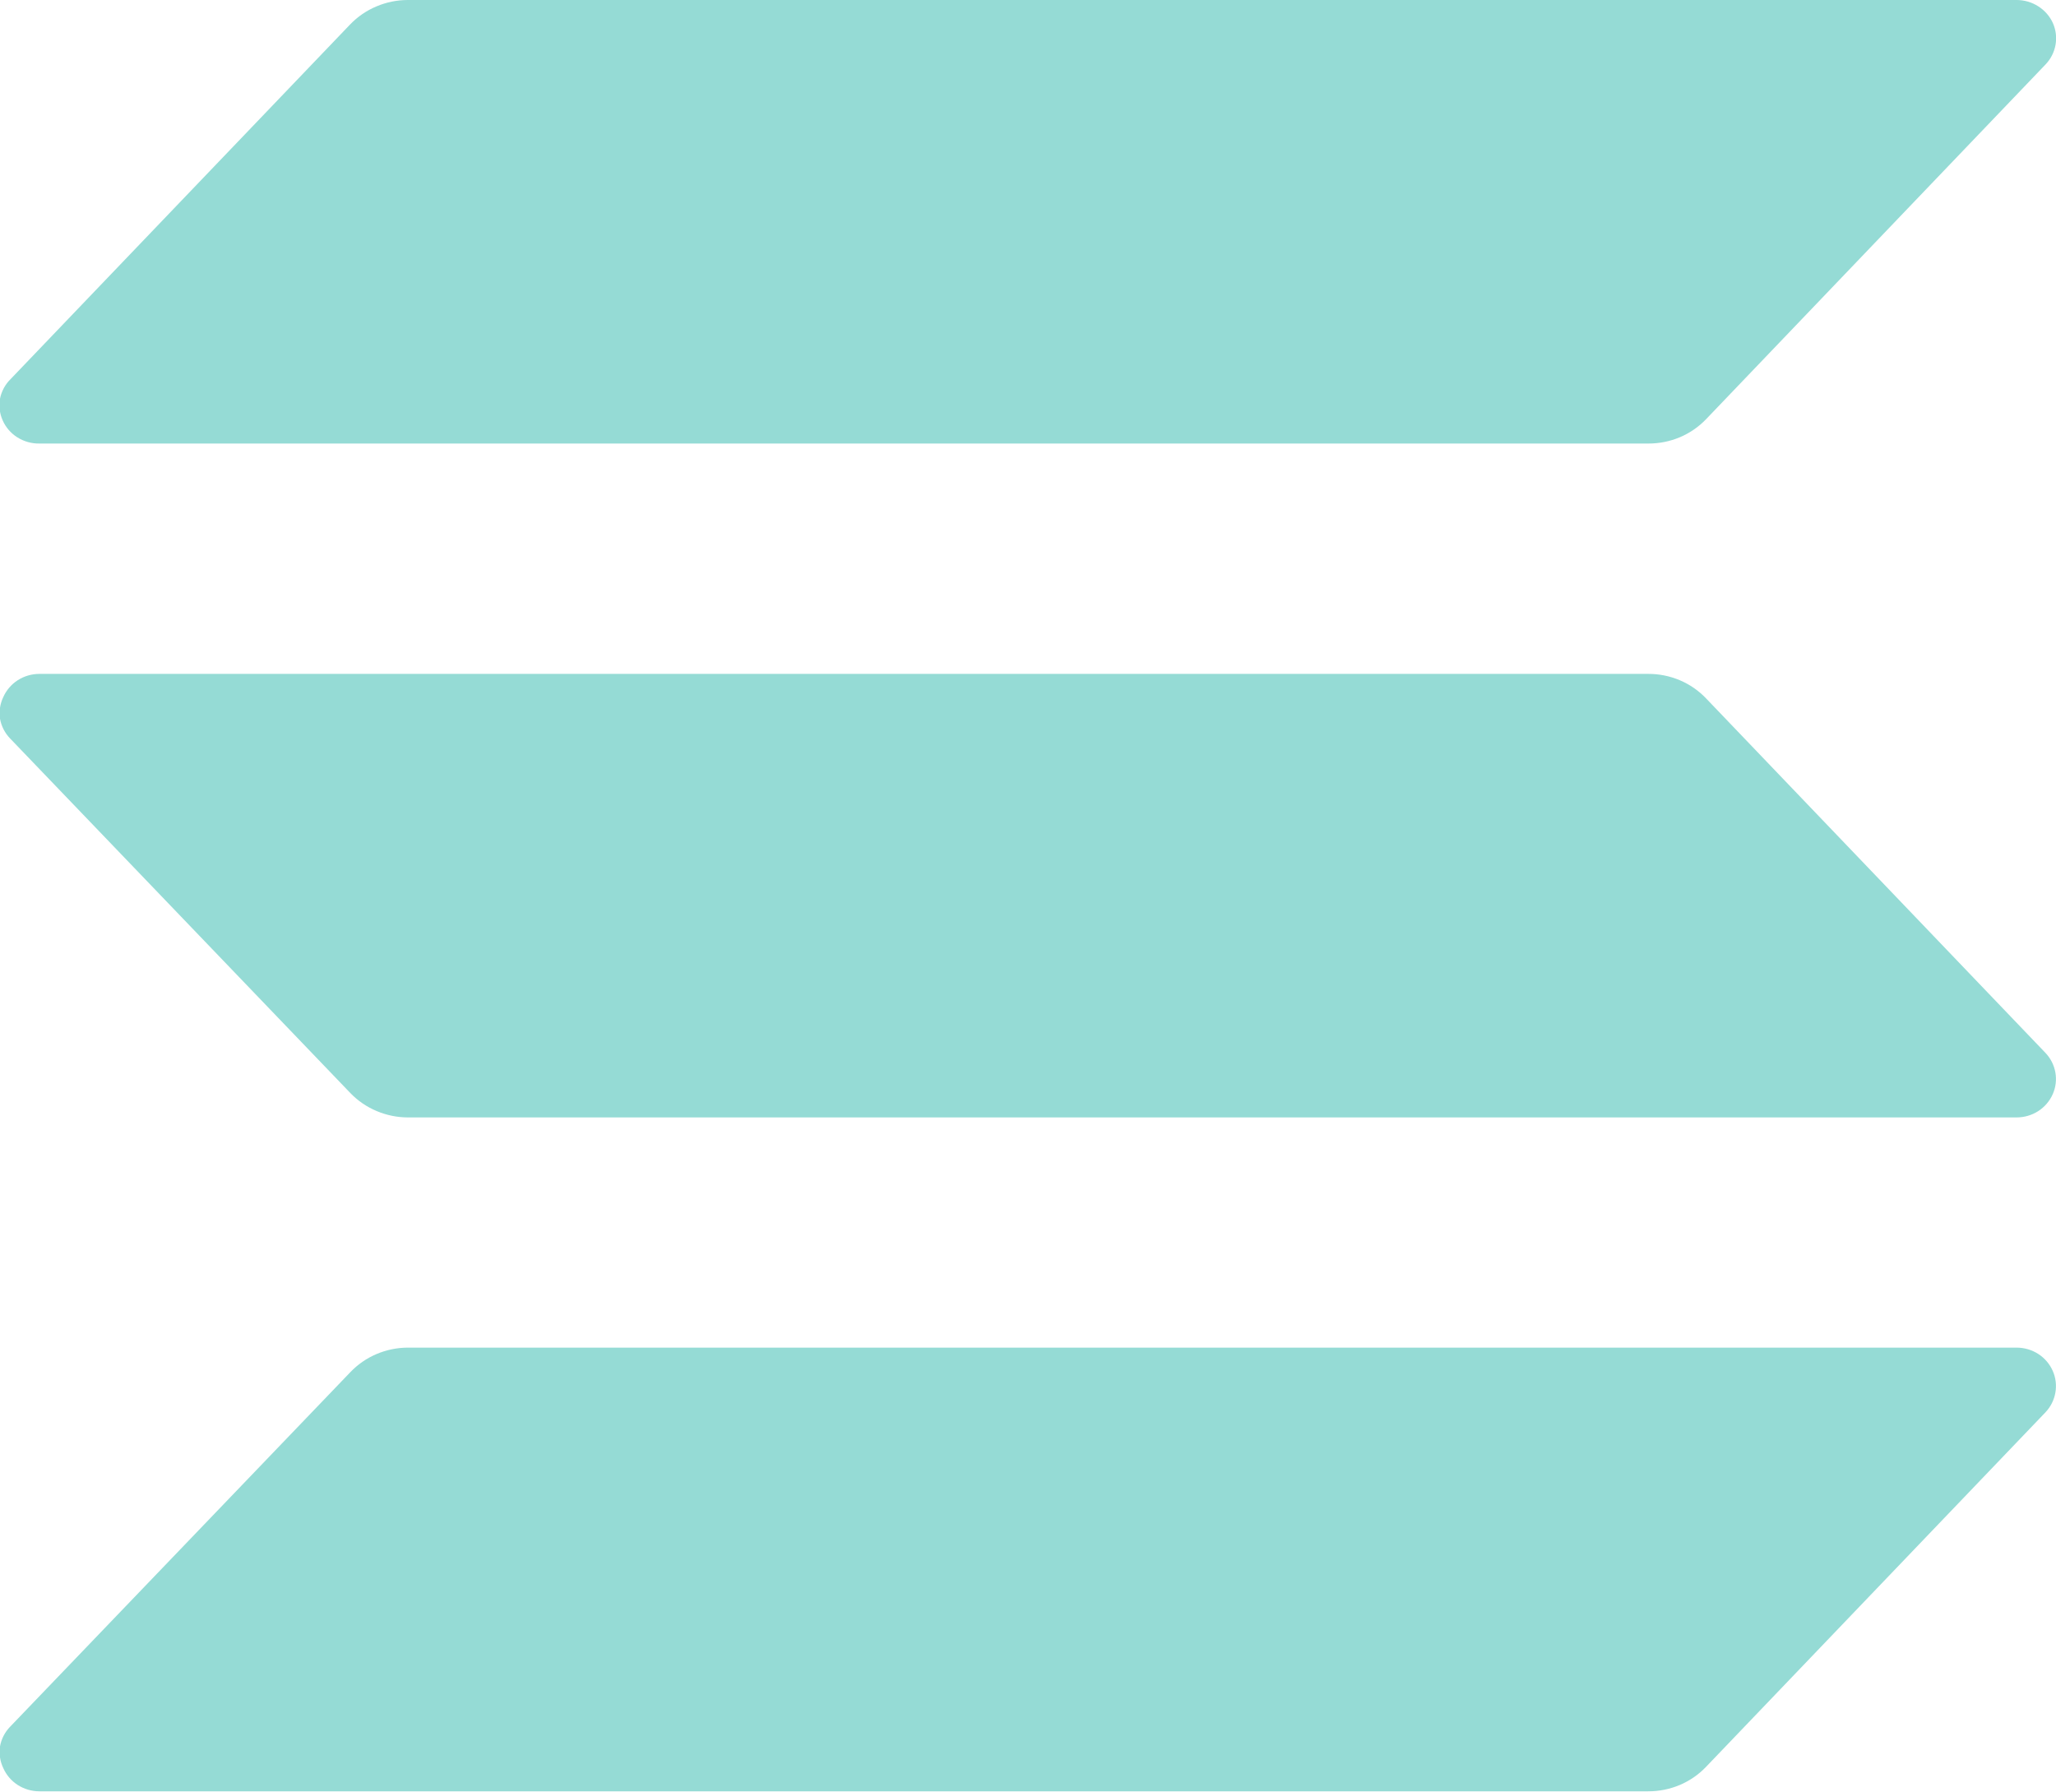
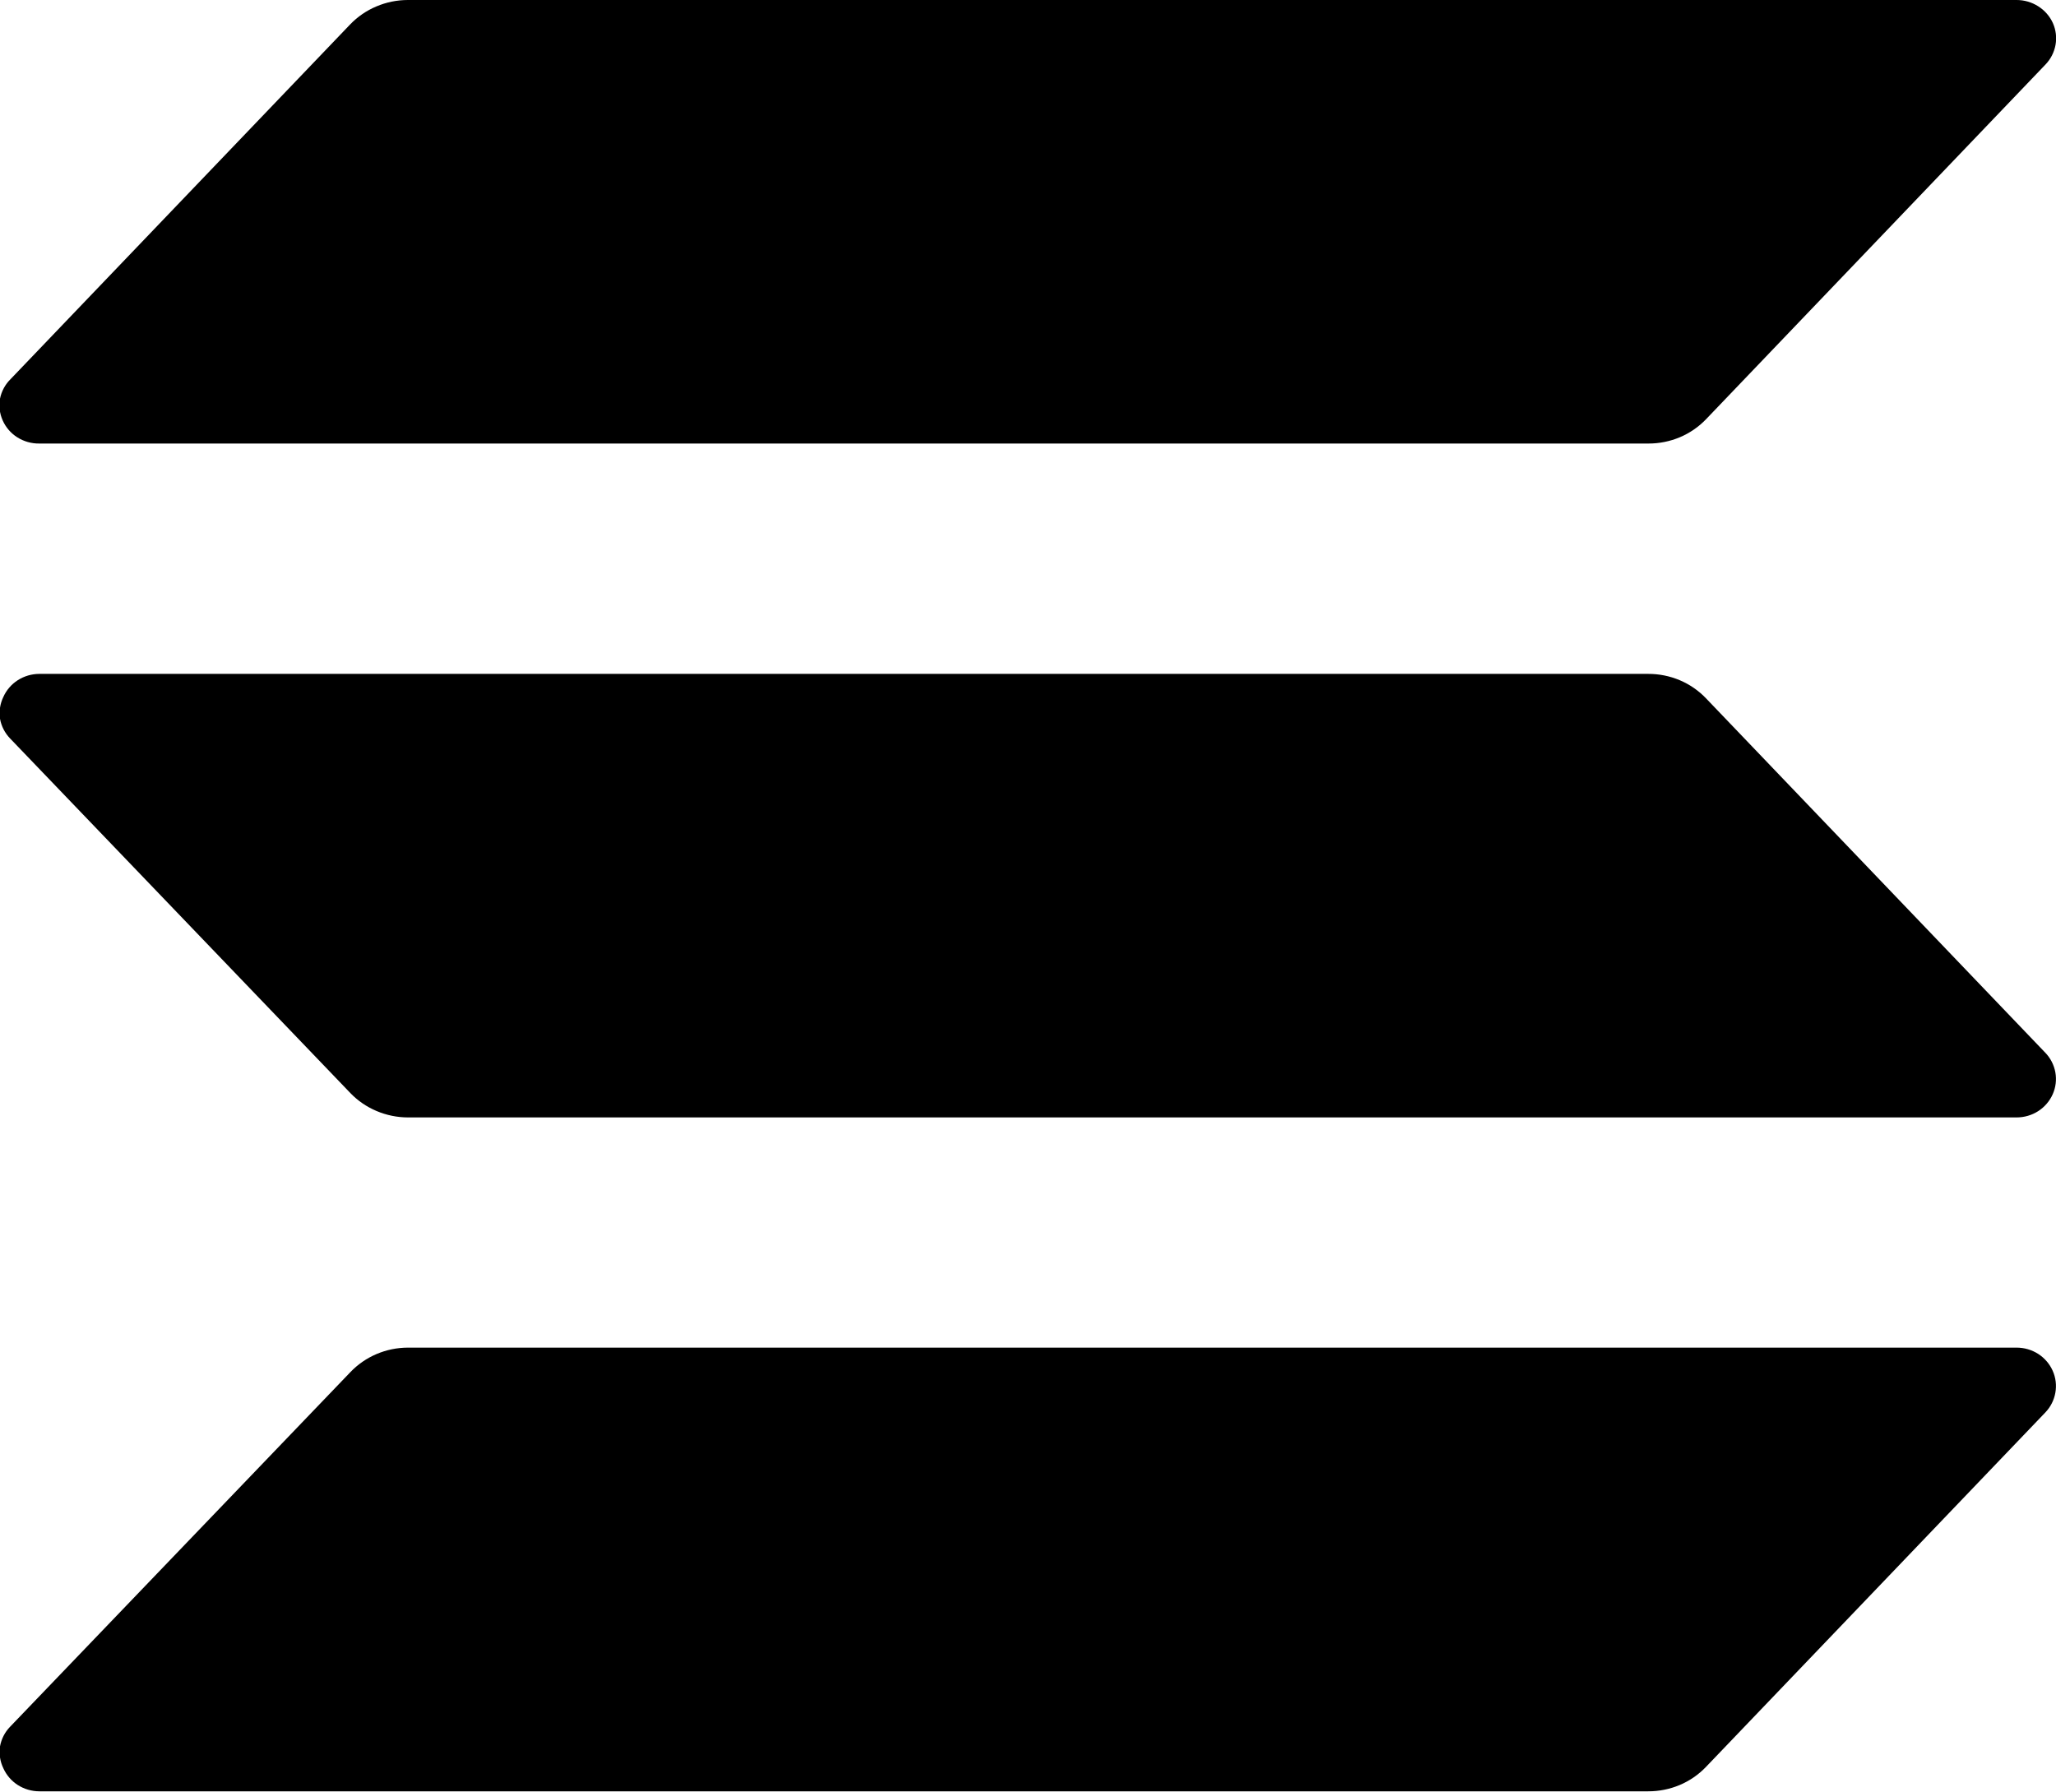
<svg xmlns="http://www.w3.org/2000/svg" data-name="solana-logo-dark" width="13.058" height="11.377" viewBox="0 0 13.058 11.377">
-   <path id="solanaLogoMark" d="M12.991,8.97l-2.156,2.252a.5.5,0,0,1-.167.115.512.512,0,0,1-.2.04H.25a.255.255,0,0,1-.137-.04.246.246,0,0,1-.092-.107A.238.238,0,0,1,0,11.092a.241.241,0,0,1,.064-.125L2.225,8.715A.5.5,0,0,1,2.391,8.6a.512.512,0,0,1,.2-.041H12.808a.255.255,0,0,1,.137.04.247.247,0,0,1,.092.107.238.238,0,0,1,.017.139A.242.242,0,0,1,12.991,8.97ZM10.835,4.435a.5.5,0,0,0-.167-.115.512.512,0,0,0-.2-.04H.25a.255.255,0,0,0-.137.04.246.246,0,0,0-.092.107A.238.238,0,0,0,0,4.565a.242.242,0,0,0,.064.125L2.225,6.942a.5.5,0,0,0,.166.114.512.512,0,0,0,.2.041H12.808a.255.255,0,0,0,.137-.04.247.247,0,0,0,.092-.107.238.238,0,0,0,.017-.139.242.242,0,0,0-.064-.125ZM.25,2.817H10.469a.512.512,0,0,0,.2-.04.5.5,0,0,0,.167-.115L12.991.41a.242.242,0,0,0,.064-.125.238.238,0,0,0-.017-.139A.246.246,0,0,0,12.945.04.255.255,0,0,0,12.808,0H2.59a.512.512,0,0,0-.2.041.5.5,0,0,0-.166.114L.068,2.407A.241.241,0,0,0,0,2.532a.238.238,0,0,0,.017.138.245.245,0,0,0,.092.107A.255.255,0,0,0,.25,2.817Z" transform="translate(0)" fill="#95dbd5" />
+   <path id="solanaLogoMark" d="M12.991,8.97l-2.156,2.252a.5.5,0,0,1-.167.115.512.512,0,0,1-.2.04H.25a.255.255,0,0,1-.137-.04.246.246,0,0,1-.092-.107A.238.238,0,0,1,0,11.092a.241.241,0,0,1,.064-.125L2.225,8.715A.5.5,0,0,1,2.391,8.6a.512.512,0,0,1,.2-.041H12.808a.255.255,0,0,1,.137.04.247.247,0,0,1,.092.107.238.238,0,0,1,.017.139A.242.242,0,0,1,12.991,8.97ZM10.835,4.435a.5.5,0,0,0-.167-.115.512.512,0,0,0-.2-.04H.25a.255.255,0,0,0-.137.04.246.246,0,0,0-.092.107A.238.238,0,0,0,0,4.565a.242.242,0,0,0,.064.125L2.225,6.942a.5.5,0,0,0,.166.114.512.512,0,0,0,.2.041H12.808a.255.255,0,0,0,.137-.04.247.247,0,0,0,.092-.107.238.238,0,0,0,.017-.139.242.242,0,0,0-.064-.125ZM.25,2.817H10.469a.512.512,0,0,0,.2-.04.5.5,0,0,0,.167-.115L12.991.41a.242.242,0,0,0,.064-.125.238.238,0,0,0-.017-.139A.246.246,0,0,0,12.945.04.255.255,0,0,0,12.808,0H2.59a.512.512,0,0,0-.2.041.5.5,0,0,0-.166.114L.068,2.407A.241.241,0,0,0,0,2.532a.238.238,0,0,0,.017.138.245.245,0,0,0,.092.107A.255.255,0,0,0,.25,2.817Z" transform="translate(0)" />
</svg>
